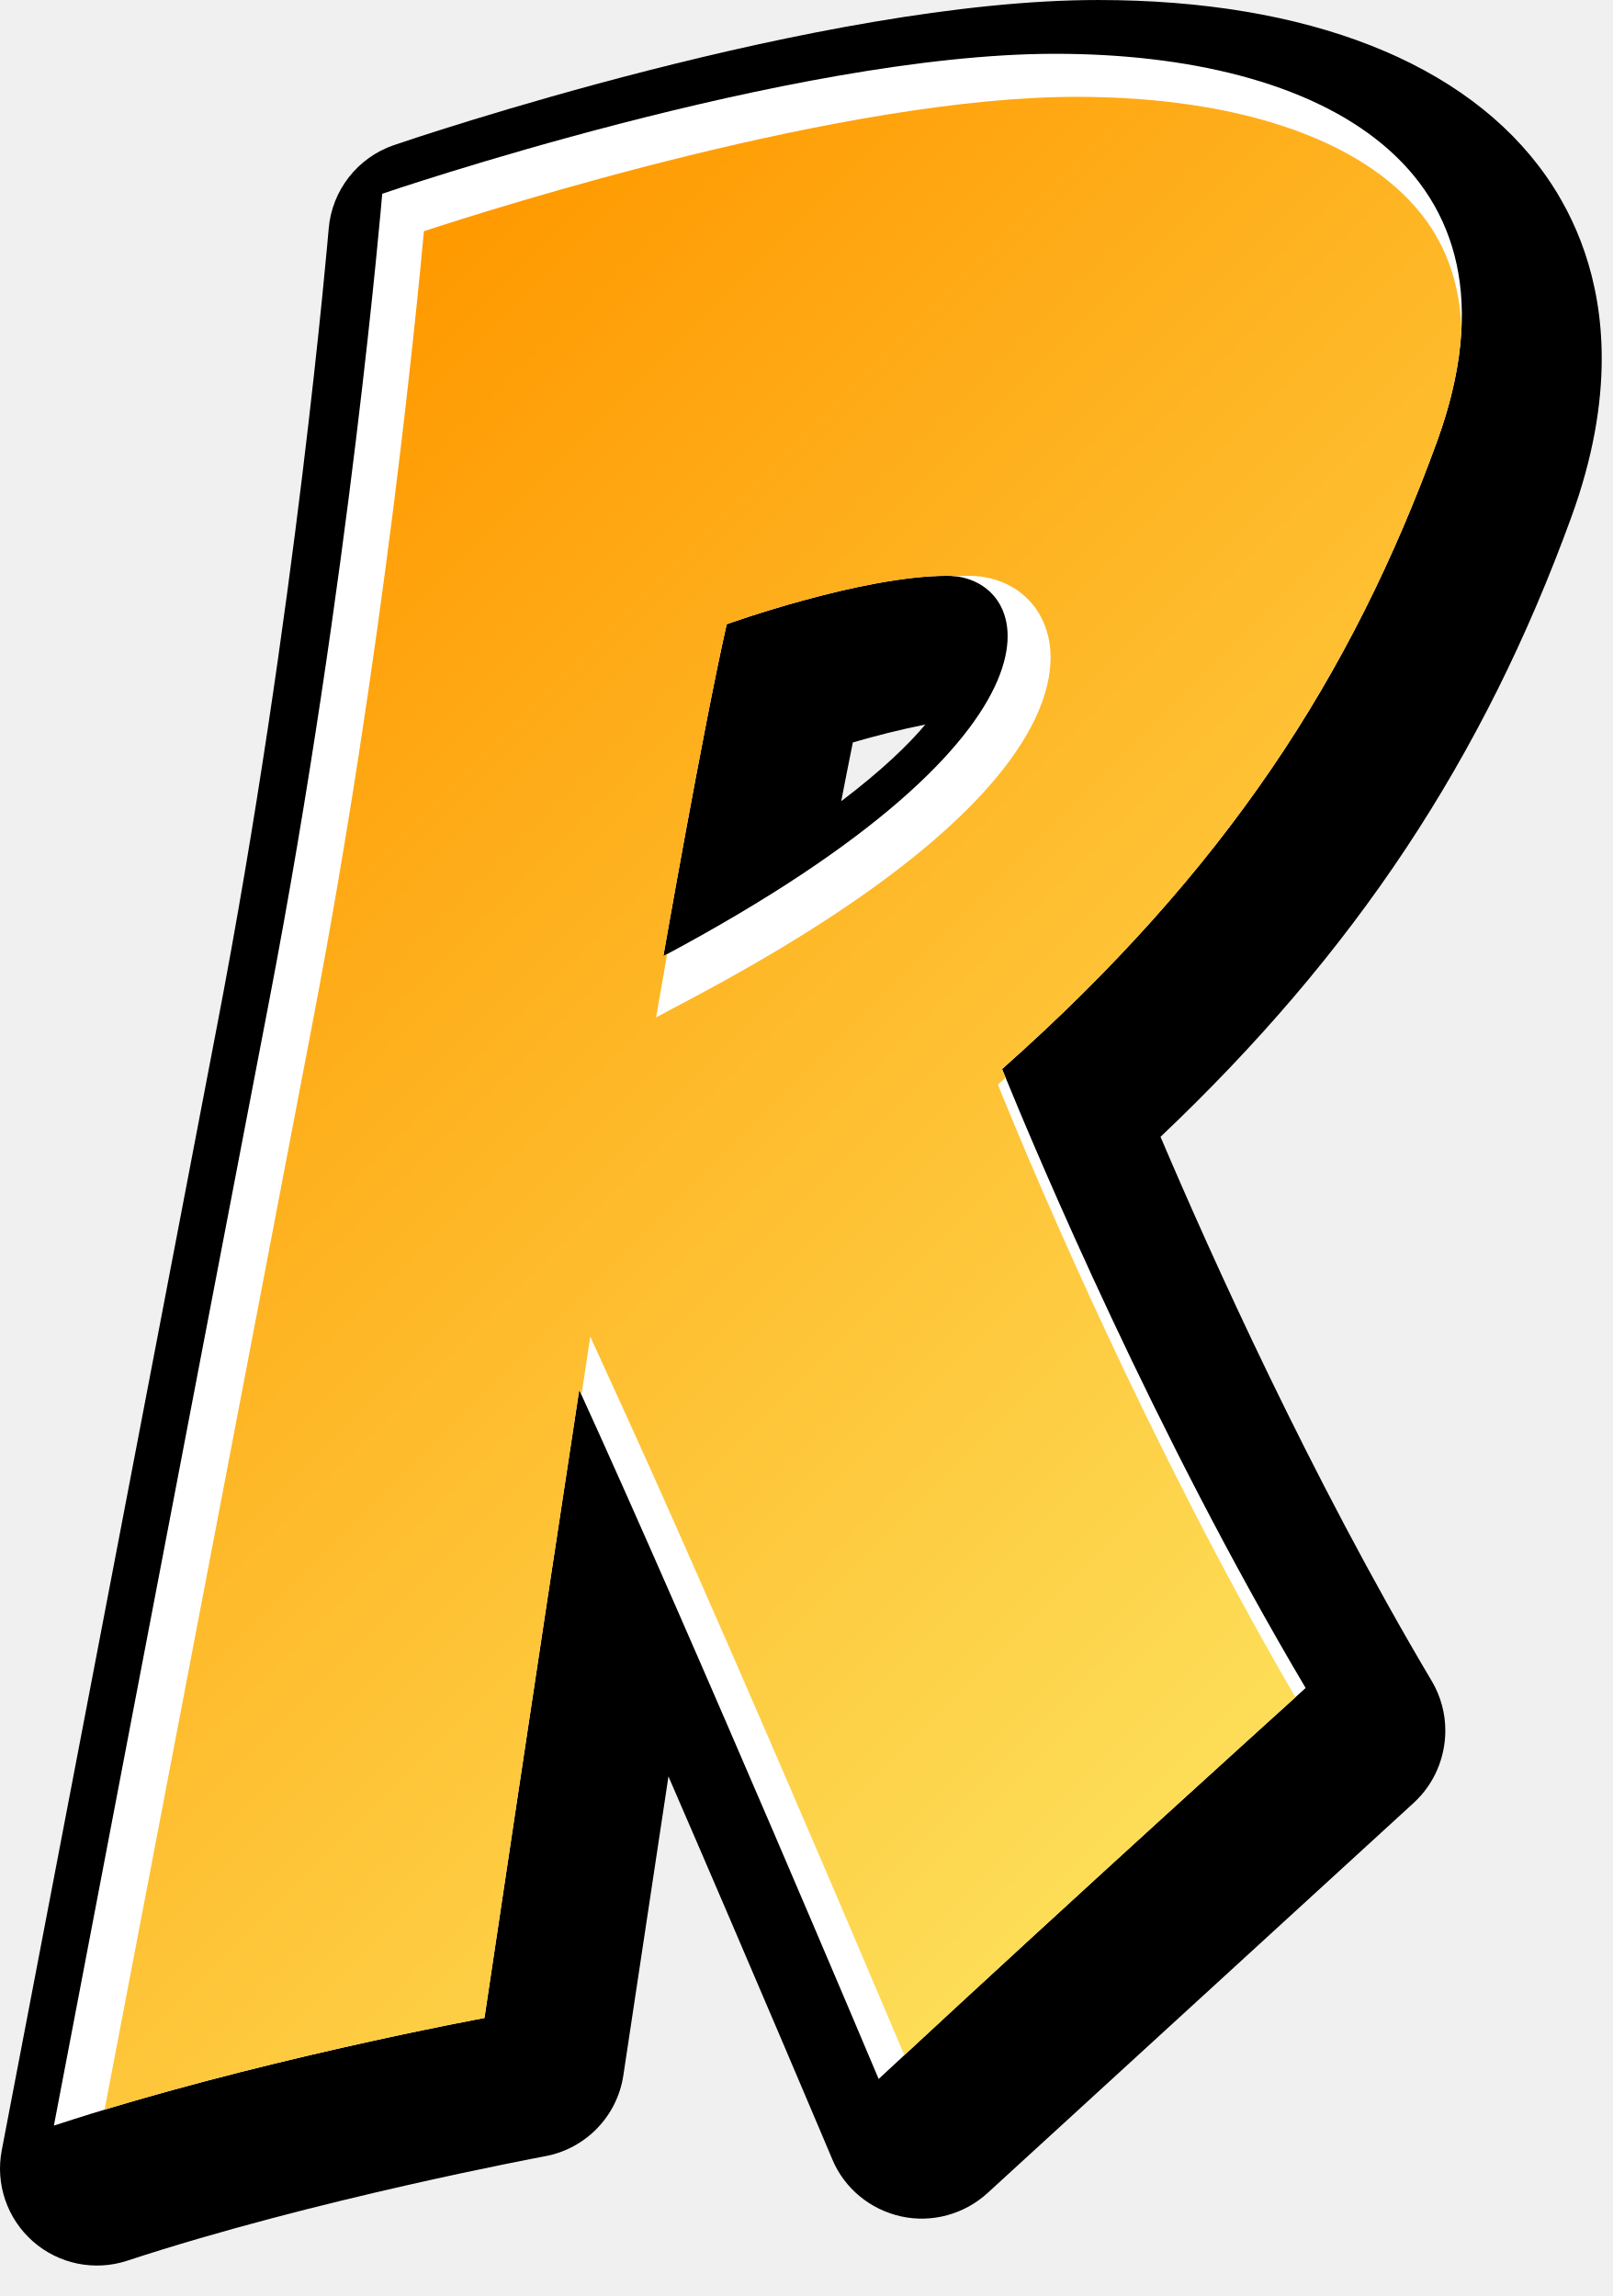
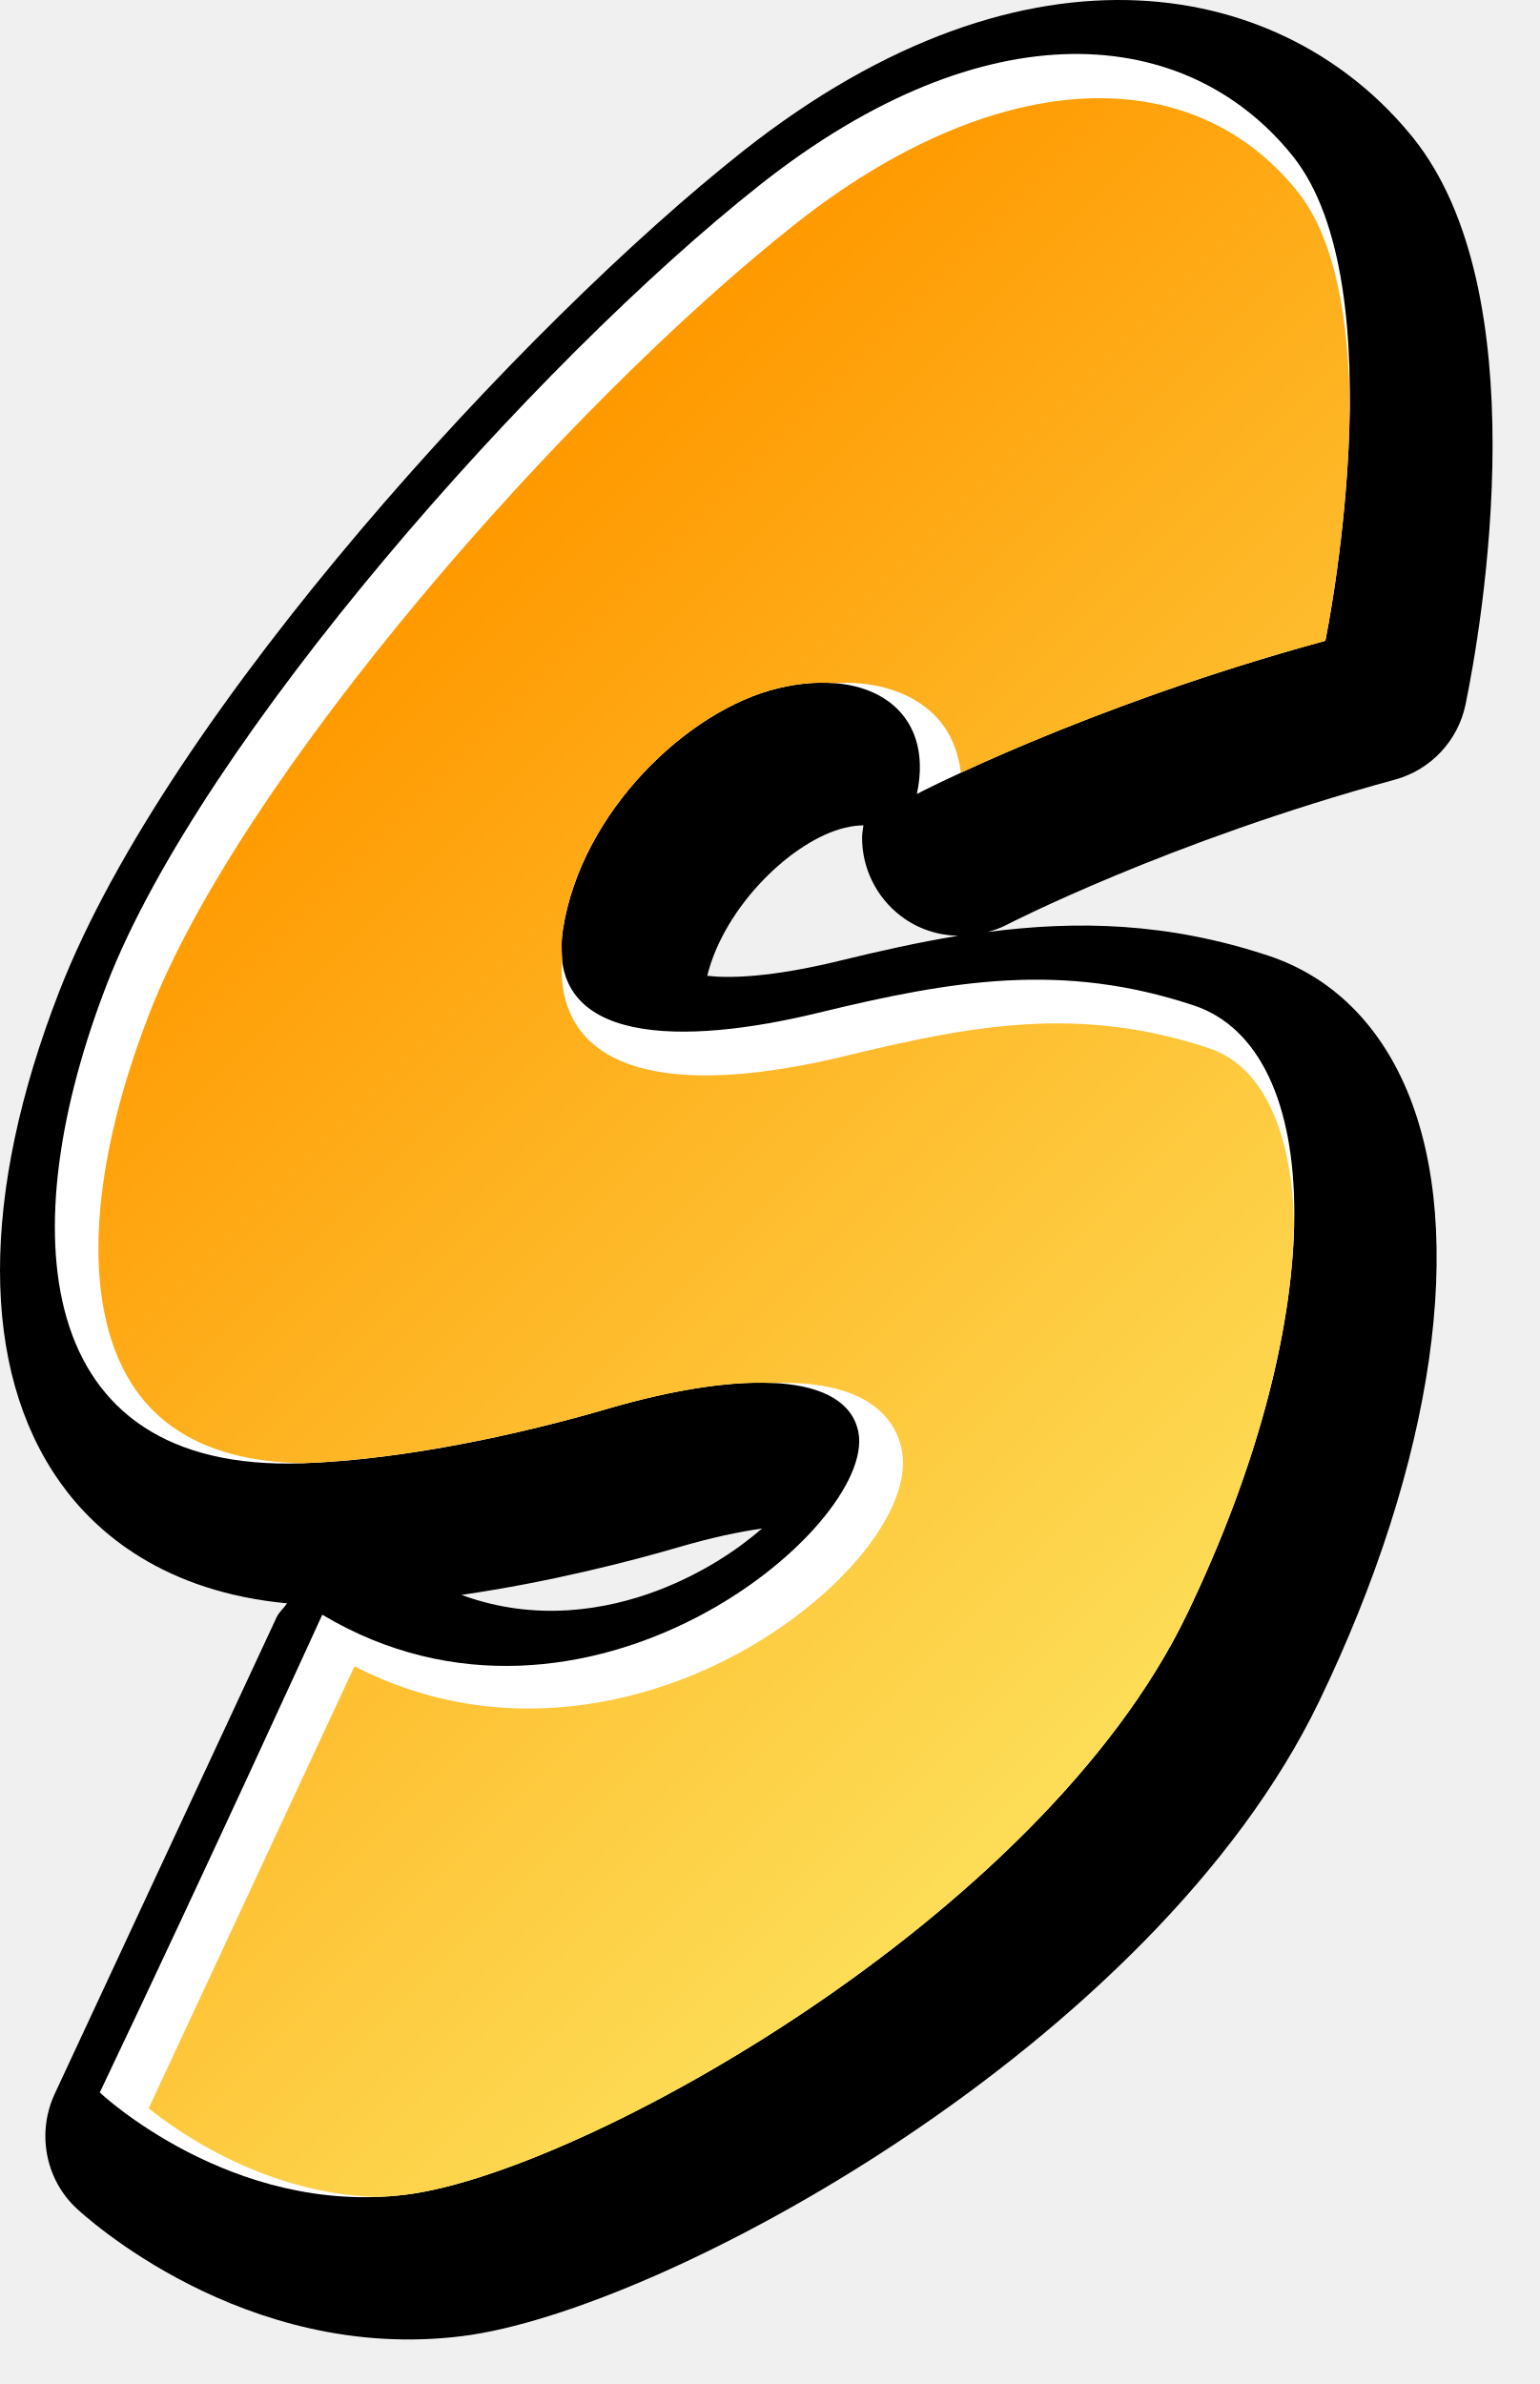
- <svg xmlns="http://www.w3.org/2000/svg" width="100%" height="100%" viewBox="0 0 33 47" version="1.1" xml:space="preserve" style="fill-rule:evenodd;clip-rule:evenodd;stroke-linejoin:round;stroke-miterlimit:1.414;">
-   <g transform="matrix(1,0,0,1,-387.962,-87.0758)">
+ <svg xmlns="http://www.w3.org/2000/svg" width="100%" height="100%" viewBox="0 0 31 48" version="1.1" xml:space="preserve" style="fill-rule:evenodd;clip-rule:evenodd;stroke-linejoin:round;stroke-miterlimit:1.414;">
+   <g transform="matrix(1,0,0,1,-21.1749,-142.337)">
    <g transform="matrix(1,0,0,1,358,358)">
-       <g transform="matrix(1,0,0,1,78,-46)">
-         <g transform="matrix(1,0,0,1,-275.574,-288.1)">
-           <path d="M241.993,83.629C241.993,83.629 242.795,79.038 243.291,76.835C243.291,76.835 246.044,75.844 247.806,75.844C249.568,75.844 250.708,78.981 241.993,83.629ZM257.829,73.09C259.88,67.455 255.407,65.158 250.009,65.158C244.612,65.158 236.239,68.022 236.239,68.022C236.239,68.022 235.578,75.954 233.926,84.546C232.273,93.138 229.52,107.57 229.52,107.57C233.542,106.248 238.332,105.366 238.332,105.366C239.31,98.815 240.105,93.597 240.271,92.508C242.656,97.725 246.398,106.615 246.398,106.615C250.587,102.722 255.14,98.611 255.14,98.611C252.061,93.418 249.677,87.783 248.927,85.942C253.495,81.885 256.075,77.916 257.829,73.09Z" style="fill-rule:nonzero;" />
+       <g transform="matrix(1,0,0,1,-80,-69)">
+         <g transform="matrix(1,0,0,1,-285.574,-266.1)">
+           <path d="M56.315,133.22C56.315,133.22 57.784,126.097 55.654,123.453C53.524,120.809 49.485,120.443 44.932,124.041C40.379,127.639 33.696,135.203 31.787,140.123C29.877,145.045 30.226,149.973 35.717,149.78C37.81,149.708 40.173,149.178 41.855,148.685C44.639,147.871 46.688,147.974 46.915,149.156C47.282,151.065 41.406,155.987 36.119,152.829C36.119,152.829 33.843,157.823 31.64,162.45C31.64,162.45 34.283,164.945 37.809,164.505C41.334,164.064 50.587,158.925 53.524,152.829C56.462,146.732 56.315,141.446 53.671,140.565C51.028,139.682 48.824,140.049 46.107,140.711C43.389,141.371 40.599,141.372 40.966,139.023C41.334,136.672 43.464,134.616 45.299,134.176C47.135,133.735 48.458,134.616 48.09,136.305C48.09,136.305 51.469,134.542 56.315,133.22Z" style="fill-rule:nonzero;" />
        </g>
-         <g transform="matrix(1,0,0,1,-275.574,-288.1)">
-           <path d="M250.009,67.142C252.878,67.142 255.094,67.859 255.935,69.061C256.213,69.458 256.354,69.947 256.354,70.52C256.354,71.073 256.222,71.704 255.966,72.412C254.227,77.2 251.727,80.803 247.61,84.459C247.177,84.843 246.943,85.386 246.943,85.942C246.943,86.193 246.992,86.447 247.089,86.69C247.888,88.647 249.936,93.436 252.63,98.22C251.35,99.394 249.122,101.433 247.131,103.258C245.833,100.212 243.652,95.134 242.075,91.684C241.712,90.885 240.864,90.42 239.996,90.543C239.128,90.664 238.443,91.341 238.312,92.208C238.312,92.208 236.911,101.496 236.579,103.695C235.477,103.923 233.856,104.281 232.077,104.752C232.982,100.021 235.875,84.921 235.875,84.921C237.149,78.279 237.834,72.124 238.093,69.51C240.534,68.751 246.167,67.142 250.009,67.142ZM235.599,66.146C234.853,66.401 234.329,67.073 234.263,67.858C234.256,67.936 233.592,75.791 231.979,84.172L227.571,107.198C227.44,107.888 227.684,108.595 228.211,109.059C228.738,109.523 229.473,109.672 230.138,109.454C233.98,108.19 238.646,107.325 238.69,107.315C239.523,107.163 240.169,106.495 240.294,105.659C240.294,105.659 240.755,102.592 241.217,99.54C242.964,103.57 244.549,107.327 244.573,107.384C244.822,107.978 245.352,108.409 245.982,108.547C246.613,108.685 247.274,108.502 247.75,108.066L256.469,100.082C256.893,99.694 257.117,99.15 257.117,98.602C257.117,98.257 257.028,97.911 256.846,97.599C254.342,93.381 252.305,88.838 251.288,86.447C255.265,82.676 257.894,78.717 259.694,73.767C260.143,72.537 260.318,71.454 260.318,70.512C260.318,68.847 259.767,67.62 259.183,66.785C257.553,64.457 254.296,63.176 250.009,63.176C244.348,63.176 235.953,66.025 235.599,66.146Z" style="fill-rule:nonzero;" />
+         <g transform="matrix(1,0,0,1,-285.574,-266.1)">
+           <path d="M42.412,150.589C43.099,150.388 43.648,150.276 44.094,150.212C43.588,150.65 42.876,151.125 41.981,151.464C40.983,151.841 39.555,152.107 38.041,151.549C39.819,151.292 41.446,150.871 42.412,150.589ZM45.762,136.103C45.92,136.065 46.034,136.058 46.134,136.054C46.124,136.138 46.107,136.221 46.107,136.305C46.107,136.914 46.39,137.5 46.886,137.879C47.225,138.139 47.629,138.268 48.038,138.279C47.231,138.41 46.436,138.591 45.639,138.785C44.257,139.121 43.424,139.135 42.989,139.084C43.335,137.682 44.704,136.358 45.762,136.103ZM33.192,146.986C32.43,145.913 32.603,143.501 33.636,140.842C35.347,136.429 41.661,129.153 46.162,125.597C49.431,123.014 52.476,122.669 54.11,124.697C54.633,125.346 54.827,126.743 54.827,128.293C54.827,129.415 54.723,130.612 54.57,131.665C52.444,132.306 50.664,132.987 49.379,133.533C49.283,133.408 49.191,133.28 49.077,133.168C48.066,132.179 46.521,131.843 44.837,132.247C42.376,132.838 39.523,135.419 39.007,138.716C38.731,140.484 39.534,141.525 40.037,141.987C41.315,143.164 43.515,143.382 46.576,142.637C49.335,141.966 51.008,141.766 53.045,142.445C53.212,142.501 53.343,142.738 53.422,142.926C54.023,144.349 53.753,147.786 51.738,151.968C49.131,157.377 40.445,162.178 37.563,162.538C36.196,162.709 34.974,162.246 34.136,161.784C34.923,160.094 36.219,157.31 37.104,155.412C40.384,156.435 43.655,155.406 45.842,153.872C48.049,152.326 49.178,150.422 48.862,148.782C48.701,147.946 48.201,147.234 47.453,146.778C46.134,145.973 44.064,145.973 41.299,146.782C40.341,147.062 37.875,147.723 35.647,147.799C34.432,147.842 33.606,147.569 33.192,146.986ZM43.703,122.485C39.35,125.925 32.145,133.719 29.939,139.407C29.145,141.45 28.749,143.345 28.749,145.014C28.749,146.697 29.152,148.146 29.96,149.284C30.691,150.314 32.066,151.487 34.53,151.719C34.461,151.818 34.366,151.895 34.315,152.007L29.85,161.597C29.724,161.868 29.662,162.157 29.662,162.444C29.662,162.981 29.875,163.509 30.278,163.89C30.414,164.019 33.652,167.024 38.055,166.473C42.108,165.967 51.983,160.594 55.311,153.69C57.635,148.867 58.294,144.267 57.075,141.383C56.504,140.032 55.544,139.098 54.299,138.683C52.254,138.002 50.413,137.971 48.638,138.202C48.763,138.166 48.888,138.125 49.006,138.063C49.038,138.047 52.278,136.376 56.837,135.134C57.558,134.937 58.106,134.352 58.258,133.62C58.401,132.927 58.802,130.764 58.802,128.391C58.802,126.168 58.449,123.762 57.199,122.208C54.653,119.049 49.493,117.909 43.703,122.485Z" style="fill-rule:nonzero;" />
        </g>
-         <g>
-           <g transform="matrix(1,0,0,1,-275.574,-288.1)">
-             <path d="M246.475,78.007C246.135,78.412 245.593,78.94 244.753,79.577C244.834,79.159 244.913,78.756 244.991,78.374C245.465,78.235 245.974,78.108 246.475,78.007ZM242.619,74.97C241.979,75.2 241.505,75.739 241.355,76.4C240.854,78.625 240.072,83.099 240.04,83.289C239.911,84.035 240.217,84.791 240.832,85.235C241.443,85.679 242.258,85.735 242.927,85.379C250.424,81.382 251.411,78.206 250.922,76.246C250.563,74.82 249.313,73.861 247.806,73.861C245.756,73.861 242.933,74.856 242.619,74.97Z" style="fill-rule:nonzero;" />
-           </g>
-           <g transform="matrix(1,0,0,1,-275.574,-288.1)">
-             <path d="M241.113,82.748C241.113,82.748 241.913,78.157 242.409,75.954C242.409,75.954 245.162,74.963 246.924,74.963C248.689,74.963 249.829,78.1 241.113,82.748ZM256.949,72.209C258.997,66.574 254.526,64.277 249.128,64.277C243.73,64.277 235.359,67.142 235.359,67.142C235.359,67.142 234.696,75.073 233.045,83.665C231.393,92.257 228.639,106.688 228.639,106.688C232.658,105.366 237.451,104.485 237.451,104.485C238.43,97.934 239.224,92.717 239.391,91.627C241.775,96.844 245.519,105.733 245.519,105.733C249.705,101.842 254.258,97.729 254.258,97.729C251.179,92.537 248.796,86.903 248.045,85.06C252.613,81.004 255.193,77.034 256.949,72.209Z" style="fill:white;fill-rule:nonzero;" />
-           </g>
-           <g transform="matrix(1,0,0,1,-275.574,-288.1)">
-             <path d="M241.762,83.577L240.964,84.002L241.119,83.113C241.121,83.105 241.146,82.954 241.19,82.704C241.164,82.72 241.14,82.733 241.113,82.748C241.113,82.748 241.913,78.157 242.409,75.954C242.409,75.954 245.162,74.963 246.924,74.963C246.979,74.963 247.031,74.966 247.082,74.972C247.177,74.967 247.272,74.963 247.365,74.963C248.164,74.963 248.8,75.44 248.984,76.18C249.22,77.12 248.986,79.723 241.762,83.577ZM256.758,67.736C255.609,66.097 252.99,65.158 249.568,65.158C244.822,65.158 237.639,67.44 236.212,67.909C236.078,69.378 235.387,76.556 233.918,84.189C233.918,84.189 230.09,104.2 229.676,106.362C233.438,105.223 237.451,104.485 237.451,104.485C238.43,97.934 239.224,92.717 239.391,91.627C239.407,91.659 239.422,91.695 239.437,91.729C239.548,90.989 239.617,90.536 239.617,90.536L240.232,91.885C242.193,96.174 245.095,103 246.045,105.245C249.544,102 253.153,98.729 254.049,97.92C251.053,92.776 248.731,87.269 248.077,85.667L247.961,85.378L248.118,85.237C248.095,85.179 248.066,85.113 248.045,85.06C252.613,81.004 255.193,77.034 256.949,72.209C257.254,71.371 257.411,70.609 257.445,69.915C257.42,69.092 257.196,68.361 256.758,67.736Z" style="fill:url(#_Linear1);" />
-           </g>
+         <g transform="matrix(1,0,0,1,-285.574,-266.1)">
+           <path d="M55.435,132.339C55.435,132.339 56.903,125.216 54.773,122.572C52.643,119.927 48.604,119.561 44.051,123.159C39.498,126.757 32.814,134.323 30.905,139.243C28.996,144.163 29.344,149.091 34.835,148.899C36.928,148.827 39.293,148.296 40.974,147.804C43.758,146.989 45.806,147.093 46.033,148.275C46.401,150.184 40.526,155.105 35.238,151.948C35.238,151.948 32.961,156.941 30.758,161.568C30.758,161.568 33.402,164.064 36.928,163.624C40.453,163.182 49.706,158.043 52.643,151.948C55.581,145.853 55.435,140.565 52.79,139.682C50.147,138.802 47.943,139.168 45.226,139.829C42.508,140.49 39.718,140.492 40.085,138.142C40.453,135.79 42.583,133.735 44.418,133.294C46.254,132.854 47.576,133.735 47.21,135.423C47.21,135.423 50.587,133.66 55.435,132.339Z" style="fill:white;fill-rule:nonzero;" />
+         </g>
+         <g transform="matrix(1,0,0,1,-285.574,-266.1)">
+           <path d="M54.871,123.288C52.68,120.569 48.712,120.827 44.765,123.945C40.099,127.633 33.61,135.068 31.757,139.842C30.486,143.116 30.391,145.886 31.495,147.44C32.17,148.388 33.303,148.874 34.857,148.897C36.945,148.822 39.298,148.293 40.974,147.804C42.273,147.424 43.409,147.247 44.277,147.283C45.014,147.257 45.709,147.347 46.209,147.654C46.587,147.885 46.828,148.223 46.907,148.633C47.096,149.613 46.135,151.035 44.517,152.169C42.377,153.67 39.033,154.61 35.887,152.986C35.544,153.721 32.001,161.331 31.742,161.887C32.336,162.364 34.07,163.592 36.306,163.672C36.509,163.666 36.717,163.65 36.928,163.624C40.453,163.182 49.706,158.043 52.643,151.948C54.054,149.02 54.752,146.279 54.805,144.122C54.79,143.259 54.661,142.498 54.402,141.885C54.106,141.185 53.665,140.733 53.091,140.542C50.483,139.672 48.323,140.078 45.771,140.698C44.032,141.121 41.73,141.414 40.64,140.412C40.328,140.125 39.993,139.598 40.07,138.723C40.053,138.545 40.051,138.357 40.085,138.142C40.453,135.79 42.583,133.735 44.418,133.294C44.815,133.198 45.185,133.169 45.522,133.192C46.356,133.139 47.077,133.359 47.558,133.829C47.871,134.135 48.036,134.542 48.097,134.994C49.404,134.391 52.062,133.259 55.435,132.339C55.435,132.339 55.902,130.072 55.927,127.622C55.909,125.949 55.658,124.266 54.871,123.288Z" style="fill:url(#_Linear1);" />
        </g>
      </g>
    </g>
  </g>
  <defs>
-     <linearGradient id="_Linear1" x1="0" y1="0" x2="1" y2="0" gradientUnits="userSpaceOnUse" gradientTransform="matrix(23.9242,23.9242,-23.9242,23.9242,230.165,73.9554)">
+     <linearGradient id="_Linear1" x1="0" y1="0" x2="1" y2="0" gradientUnits="userSpaceOnUse" gradientTransform="matrix(18.6934,18.6934,-18.6934,18.6934,34.541,133.799)">
      <stop offset="0" style="stop-color:rgb(255,153,0);stop-opacity:1" />
      <stop offset="1" style="stop-color:rgb(253,221,87);stop-opacity:1" />
    </linearGradient>
  </defs>
</svg>
